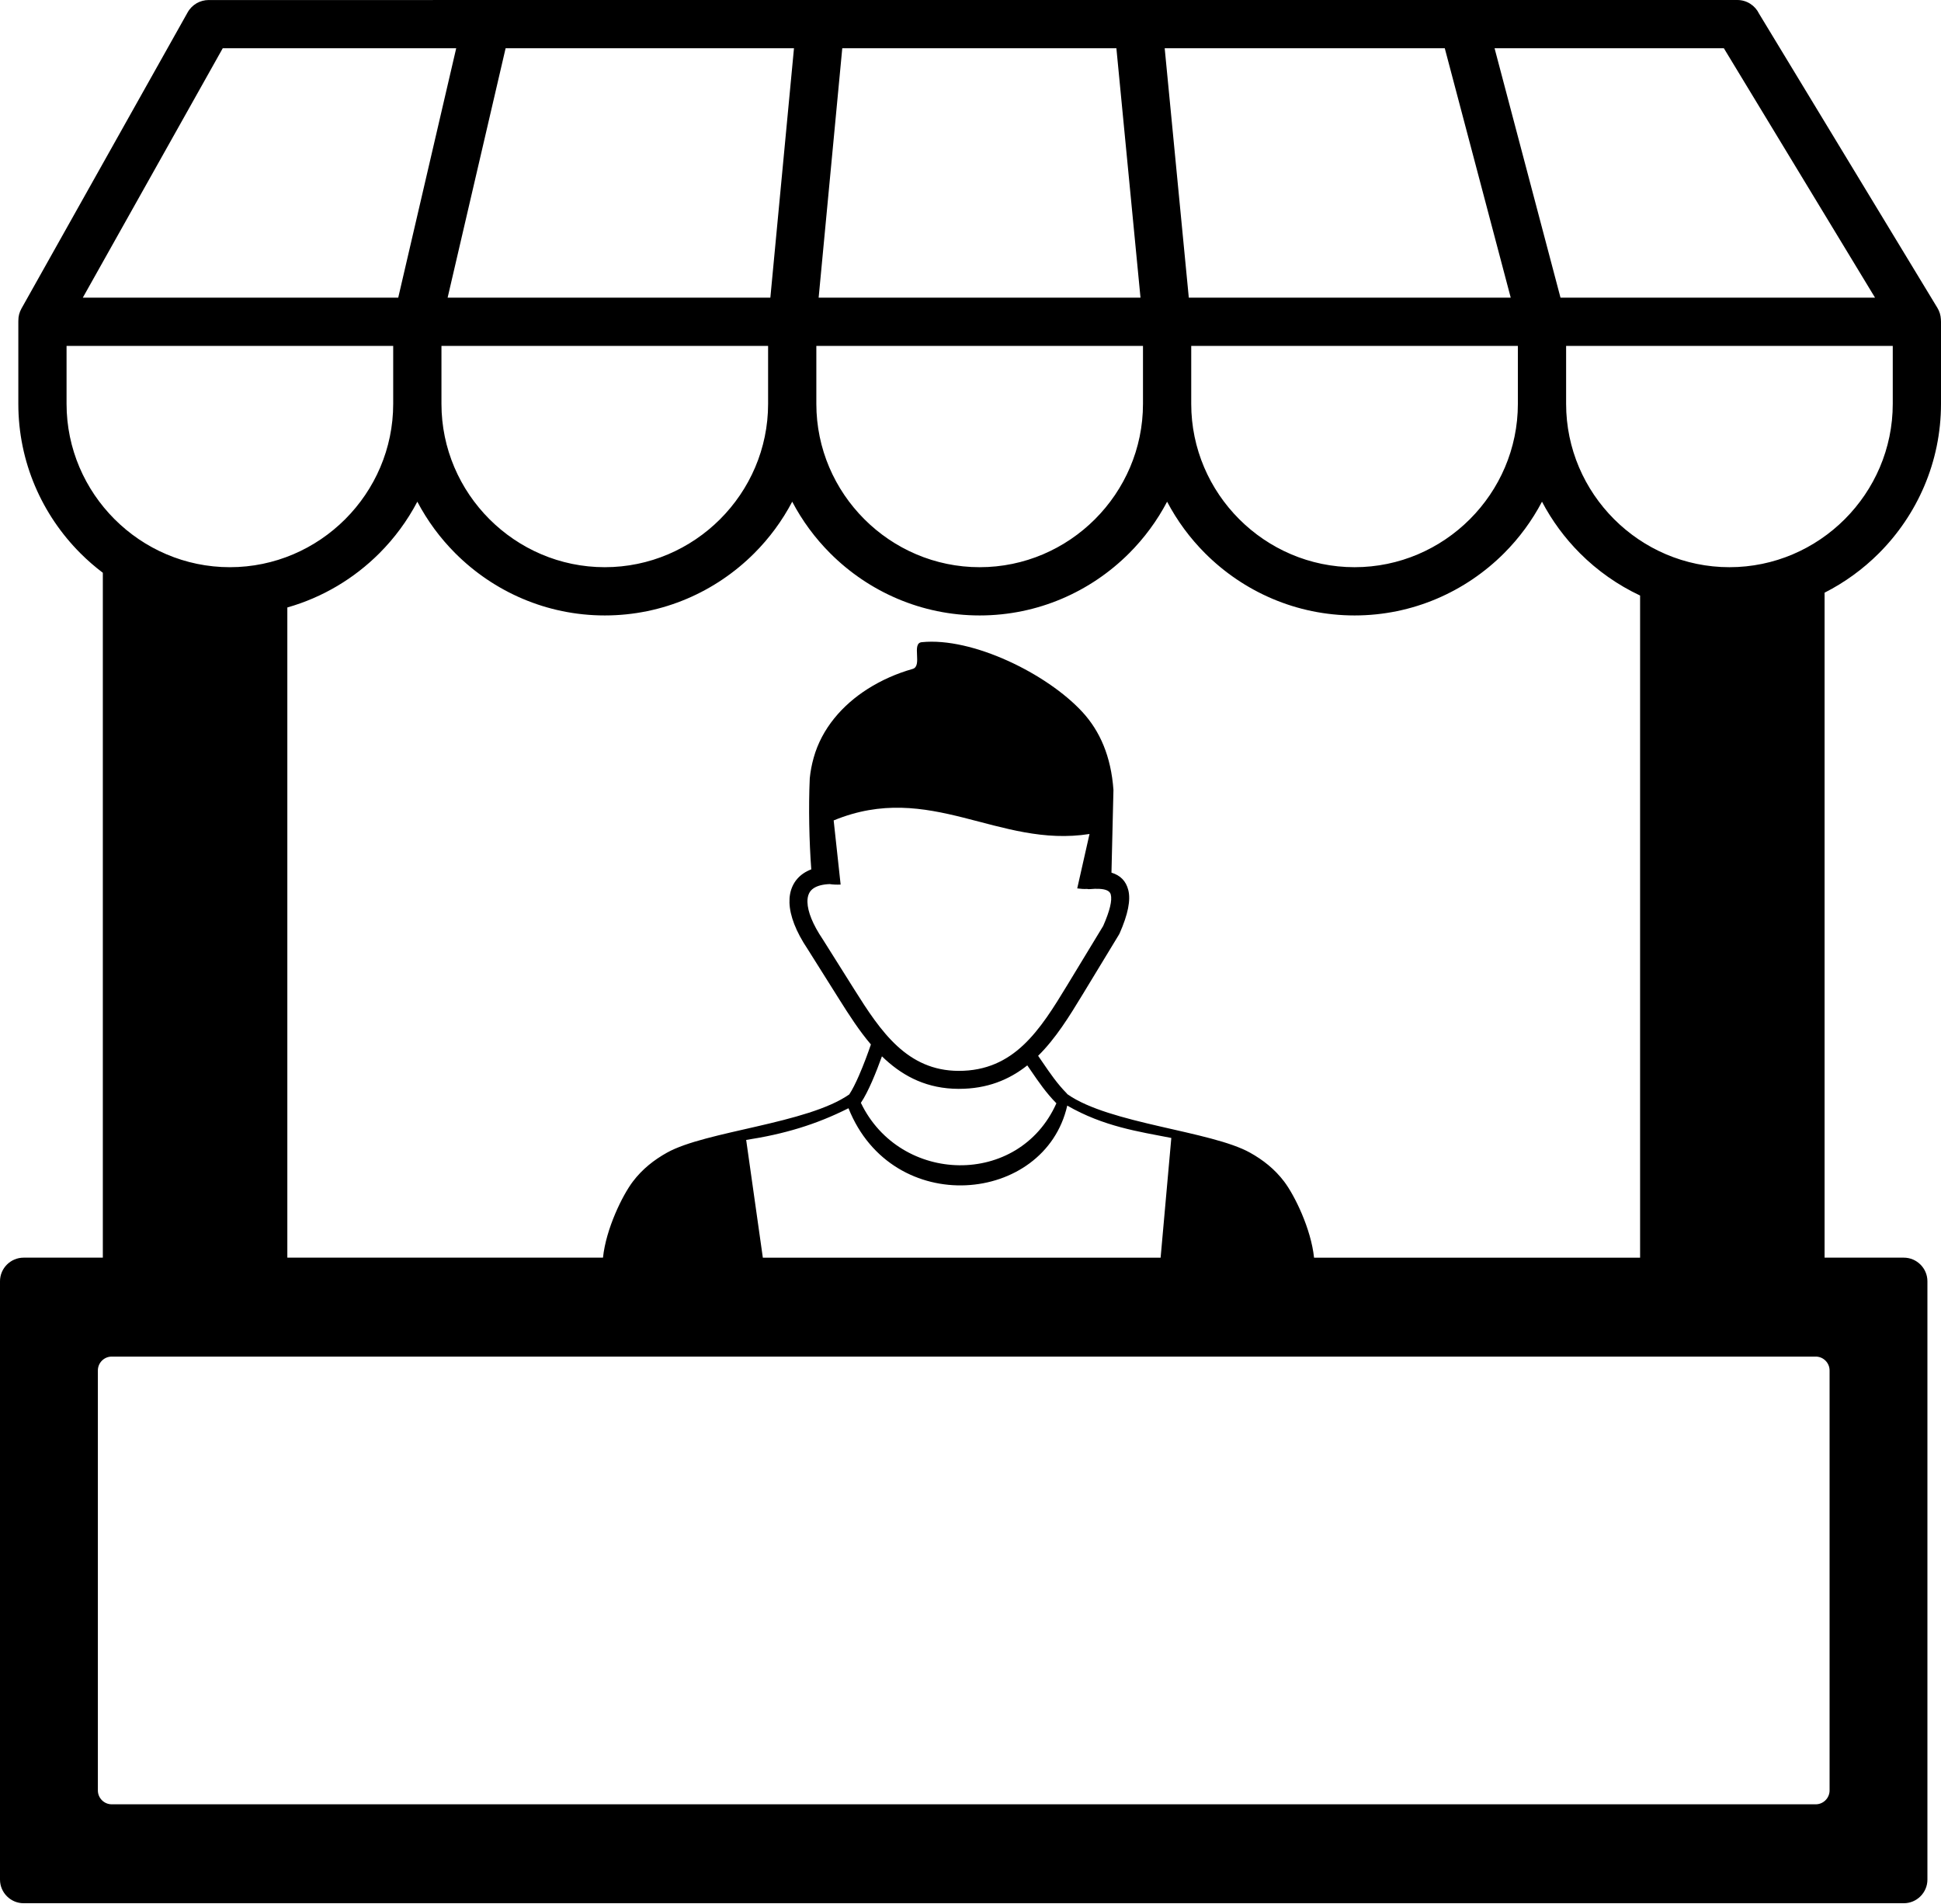
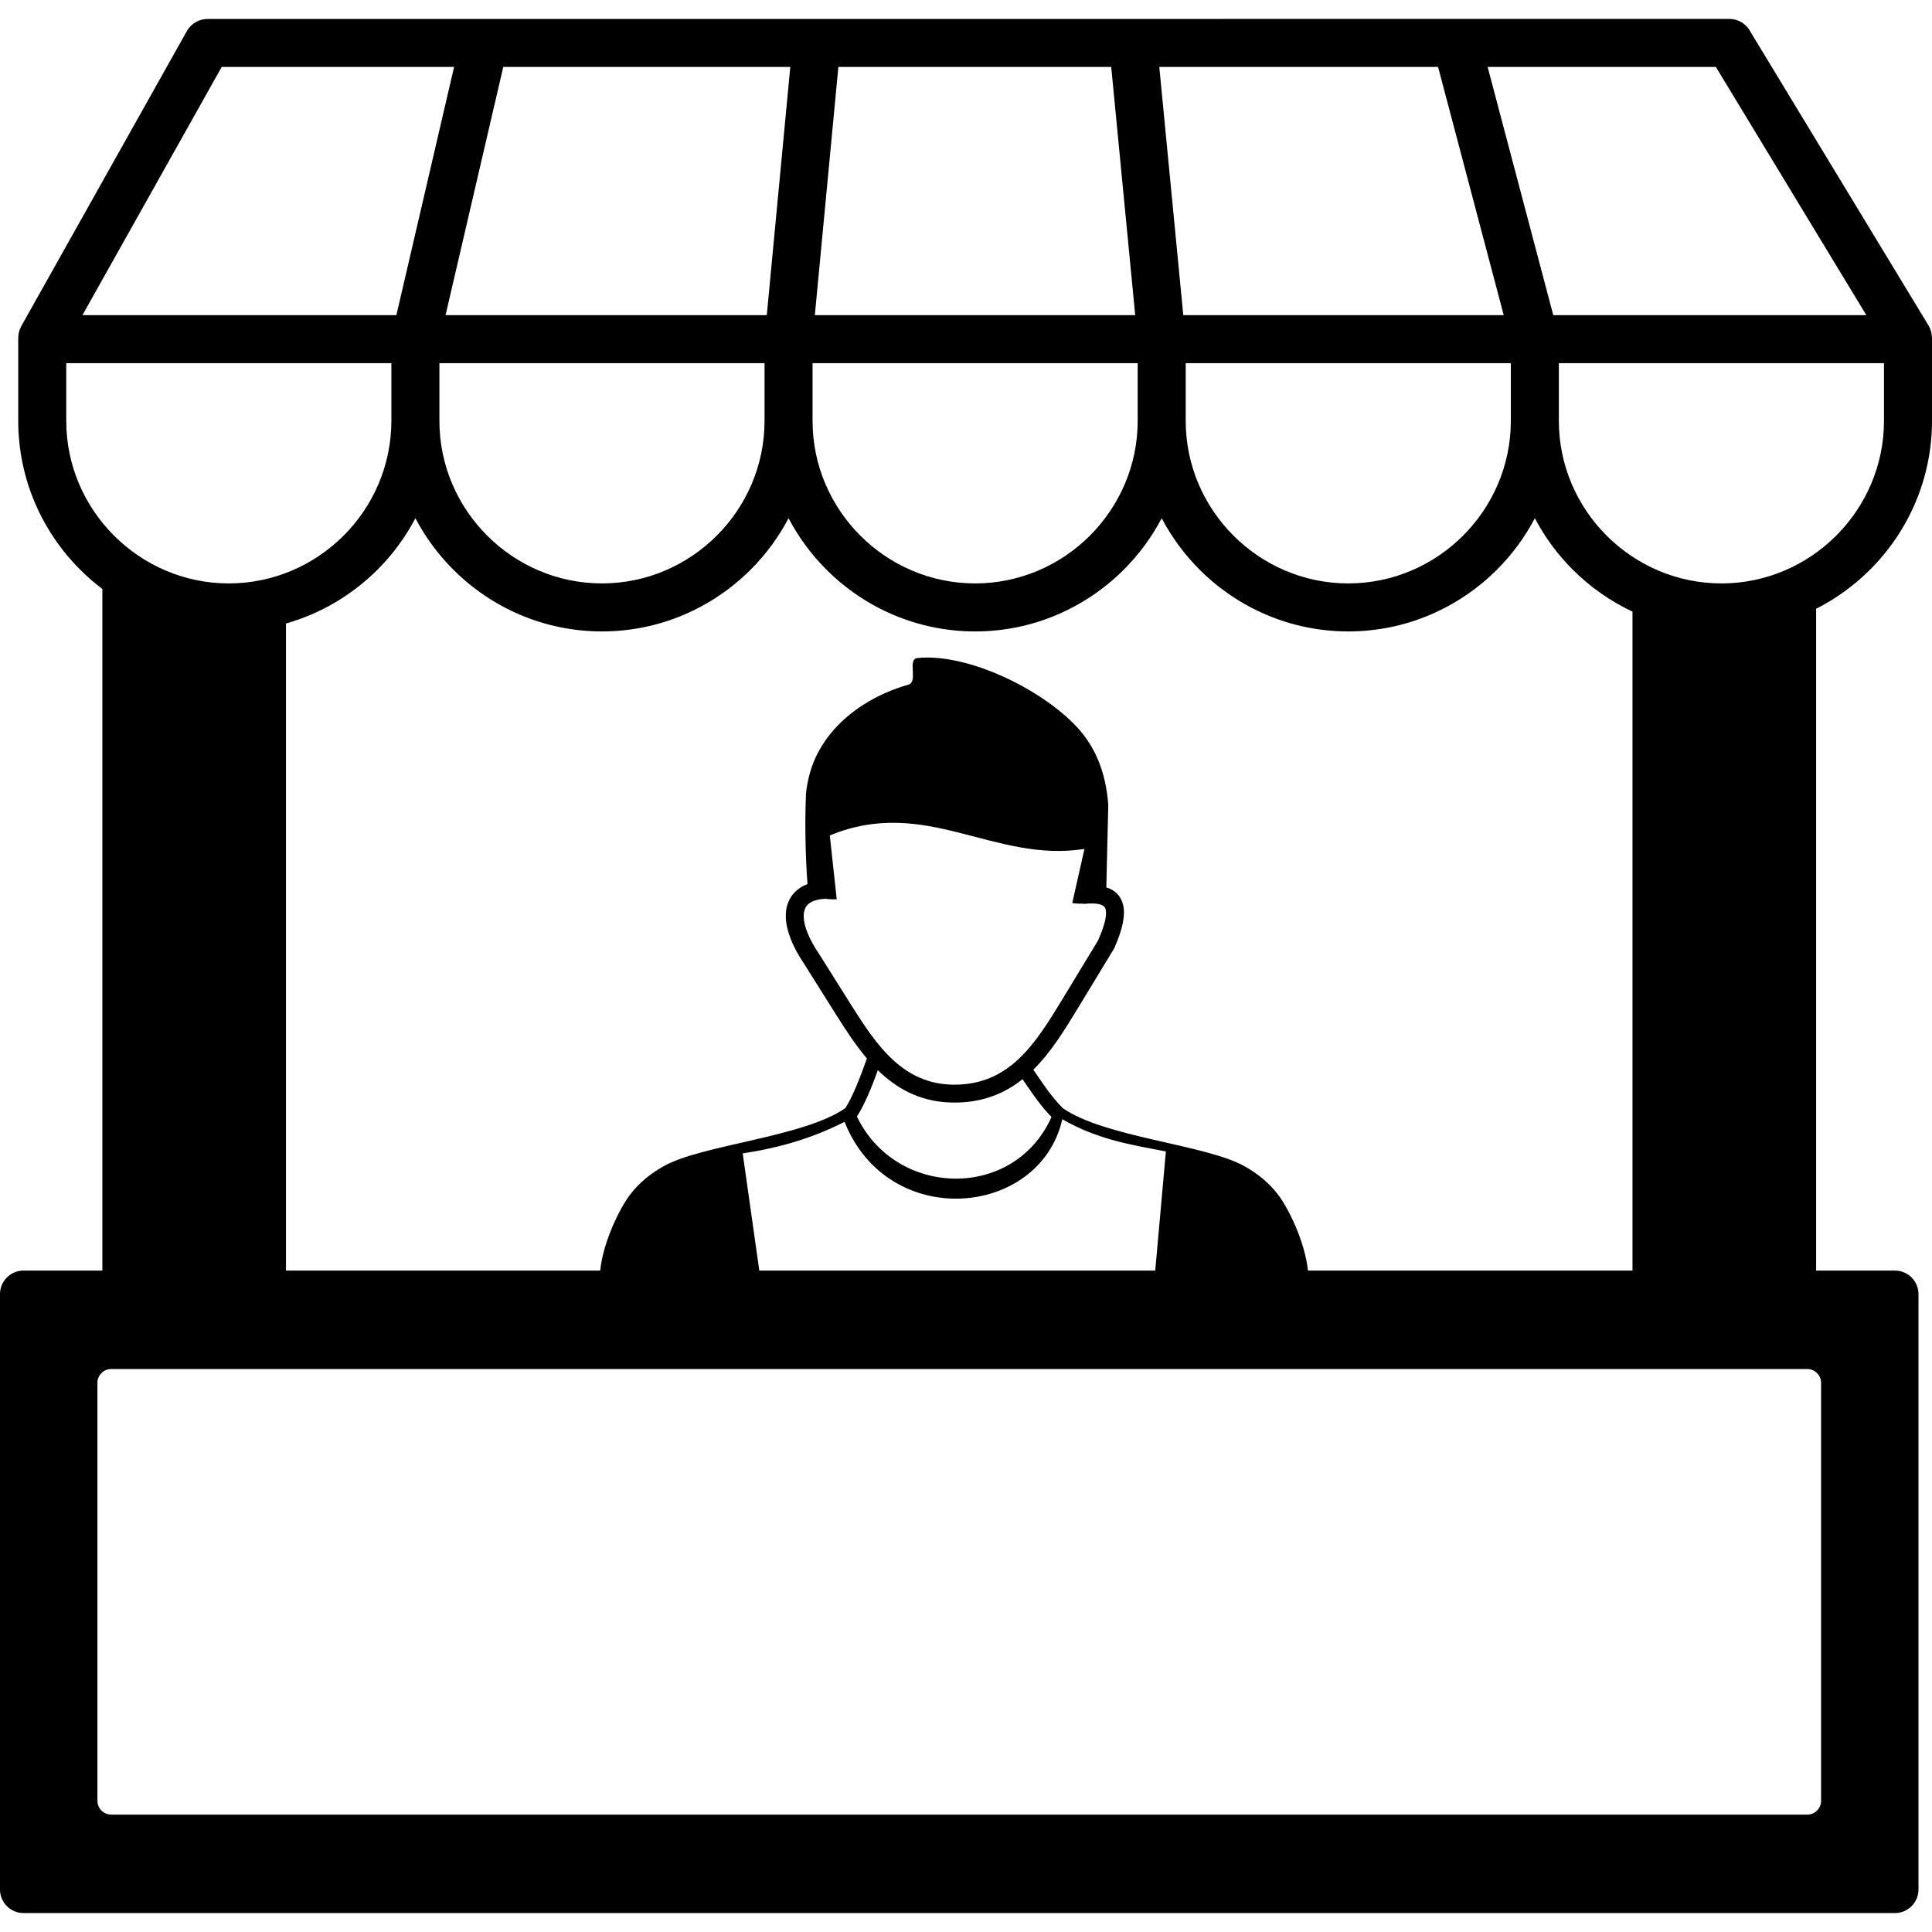
- <svg xmlns="http://www.w3.org/2000/svg" viewBox="0 0 1333.33 1307.21" shape-rendering="geometricPrecision" text-rendering="geometricPrecision" image-rendering="optimizeQuality" fill-rule="evenodd" clip-rule="evenodd">
+ <svg xmlns="http://www.w3.org/2000/svg" height="500" width="500" viewBox="0 0 1333.33 1307.21" shape-rendering="geometricPrecision" text-rendering="geometricPrecision" image-rendering="optimizeQuality" fill-rule="evenodd" clip-rule="evenodd">
  <path d="M591.36 757.46c26.93 56.14 108.54 58.11 134.31.32-7.03-7.12-12.24-14.74-17.43-22.32-.85-1.24-1.7-2.48-2.56-3.72-12.45 9.87-27.54 16.17-47.22 16.12-21.22-.06-37.21-8.17-50.31-20.15-.78-.72-1.56-1.45-2.32-2.19-1.88 5.22-4.26 11.45-6.81 17.27-2.46 5.61-5.1 10.89-7.66 14.67zm662-350.37V863.8h54.42c8.92 0 16.22 7.3 16.22 16.22v410.96c0 8.92-7.3 16.22-16.22 16.22H16.22c-8.92 0-16.22-7.3-16.22-16.22V880.02c0-8.93 7.3-16.22 16.22-16.22h54.42V393.4c-5.43-4.1-10.57-8.57-15.37-13.37-26.33-26.33-42.68-62.67-42.68-102.65V221l.02-.78v-.07c-.02-2.78.66-5.59 2.11-8.19L128.91 8.48c3.03-5.41 8.64-8.45 14.43-8.46L1193.42 0c6.57 0 12.26 3.84 14.93 9.39l122.53 202.11a16.52 16.52 0 012.37 7.76v.04c.06.56.08 1.12.08 1.69v56.38c0 39.98-16.35 76.32-42.68 102.65a146.547 146.547 0 01-37.3 27.06zM1126.63 863.8V409.04a146.558 146.558 0 01-41.28-29.01 146.648 146.648 0 01-26.11-35.45 146.454 146.454 0 01-26.11 35.45c-26.33 26.33-62.67 42.68-102.65 42.68-39.98 0-76.32-16.35-102.65-42.68a146.648 146.648 0 01-26.11-35.45 146.454 146.454 0 01-26.11 35.45c-26.33 26.33-62.67 42.68-102.65 42.68-39.98 0-76.33-16.35-102.65-42.68a146.648 146.648 0 01-26.11-35.45 146.454 146.454 0 01-26.11 35.45c-26.33 26.33-62.67 42.68-102.65 42.68-39.98 0-76.32-16.35-102.65-42.68a146.648 146.648 0 01-26.11-35.45 146.454 146.454 0 01-26.11 35.45c-17.33 17.33-39 30.33-63.19 37.2V863.8h216.83c2.06-19.81 13.31-42.74 20.52-52.27 6.48-8.55 14.52-14.87 23.43-19.84 26.75-14.92 96.35-19.84 125.22-40 2.12-3.19 4.41-7.83 6.61-12.84 3.31-7.56 6.34-15.84 8.26-21.48-8.09-9.51-14.99-20.25-21.64-30.82l-21.89-34.8c-8-11.93-12.16-22.85-12.41-31.8-.12-4.21.59-8.04 2.15-11.39 1.63-3.52 4.14-6.47 7.52-8.74 1.58-1.07 3.35-1.97 5.31-2.71-1.42-18.87-1.95-42.67-1.04-62.57.47-4.72 1.37-9.45 2.7-14.17 5.59-19.99 19.62-36.07 36.98-47.13 9.57-6.09 20.06-10.7 31-13.8 6.94-1.96-.99-17.63 6.19-18.36 34.75-3.57 86.05 21.59 110.31 47.84 12.15 13.15 19.78 30.58 21.43 53.64l-1.36 56.8c6.07 1.85 9.96 5.7 11.55 11.93 1.76 6.89-.15 16.63-6 29.9l-.02-.01c-.11.24-.23.48-.37.72l-24.94 41.08c-9.17 15.09-18.47 30.22-30.6 42.18 1.09 1.57 2.18 3.16 3.27 4.76 4.94 7.23 9.91 14.49 16.31 20.97.2.2.39.43.55.66 28.73 20.29 98.63 25.19 125.45 40.15 8.91 4.96 16.96 11.29 23.43 19.84 7.22 9.53 18.46 32.46 20.53 52.27h223.98zM56.89 204.43h216.67l39.82-171.29H153.01L56.89 204.43zM800.06 33.14l16.56 171.29h221.14l-45.3-171.29H800.05zm-16.62 171.29L766.88 33.14h-188.3l-16.23 171.29h221.09zm-254.26 0l16.23-171.29H347.32l-39.83 171.29h221.68zm497.48-171.29l45.29 171.29h216.06L1184.17 33.14h-157.51zm49.15 204.43v39.81c0 30.83 12.63 58.88 32.97 79.22 20.34 20.34 48.39 32.97 79.22 32.97s58.88-12.63 79.22-32.97c20.34-20.34 32.97-48.39 32.97-79.22v-39.81H1075.8zm-257.52 0v39.81c0 30.83 12.63 58.88 32.97 79.22 20.34 20.34 48.39 32.97 79.22 32.97 30.84 0 58.89-12.63 79.22-32.97 20.34-20.34 32.97-48.39 32.97-79.22v-39.81H818.28zm-257.52 0v39.81c0 30.83 12.63 58.88 32.97 79.22 20.33 20.34 48.39 32.97 79.22 32.97s58.88-12.63 79.22-32.97c20.34-20.34 32.97-48.39 32.97-79.22v-39.81H560.77zm-257.52 0v39.81c0 30.83 12.63 58.88 32.97 79.22 20.34 20.34 48.39 32.97 79.22 32.97s58.88-12.63 79.22-32.97c20.34-20.34 32.97-48.39 32.97-79.22v-39.81H303.24zm-33.14 0H45.72v39.81c0 30.83 12.63 58.88 32.97 79.22 20.33 20.34 48.39 32.97 79.22 32.97s58.88-12.63 79.22-32.97c20.34-20.34 32.97-48.39 32.97-79.22v-39.81zM524 863.81h273.26l7.35-82.22c-22.58-4.41-46.48-7.83-71.48-22.23-15.42 67.81-120.11 77.52-150.28 1.81-22.42 11.3-44.23 17.75-70.28 21.78l11.45 80.87zM76.75 931.75h1170.52c5.23 0 9.52 4.29 9.52 9.52v288.47c0 5.23-4.29 9.52-9.52 9.52H76.75c-5.23 0-9.52-4.28-9.52-9.52V941.27c0-5.24 4.28-9.52 9.52-9.52zM569.9 607.22c-4.85.19-8.52 1.19-11.04 2.88-1.43.96-2.49 2.19-3.16 3.65-.76 1.62-1.1 3.6-1.04 5.87.19 6.66 3.68 15.36 10.43 25.39l.1.15 21.89 34.81c8.78 13.96 17.98 28.18 29.42 38.64 10.99 10.05 24.34 16.85 41.97 16.9 19.1.05 33.07-7.02 44.41-17.63 11.8-11.04 21.1-26.18 30.27-41.28l24.65-40.61c4.6-10.48 6.27-17.51 5.22-21.62-.63-2.44-3.33-3.65-7.94-3.88-.98-.05-1.98-.06-3-.03-1.1.03-2.25.11-3.44.22-.66.06-1.29.02-1.9-.13-2.19.12-4.45-.03-6.76-.37l8.44-37.37c-62.65 9.87-109.52-36.66-175.75-9.31l4.78 44.05c-2.67.12-5.2.03-7.55-.33z" />
</svg>
